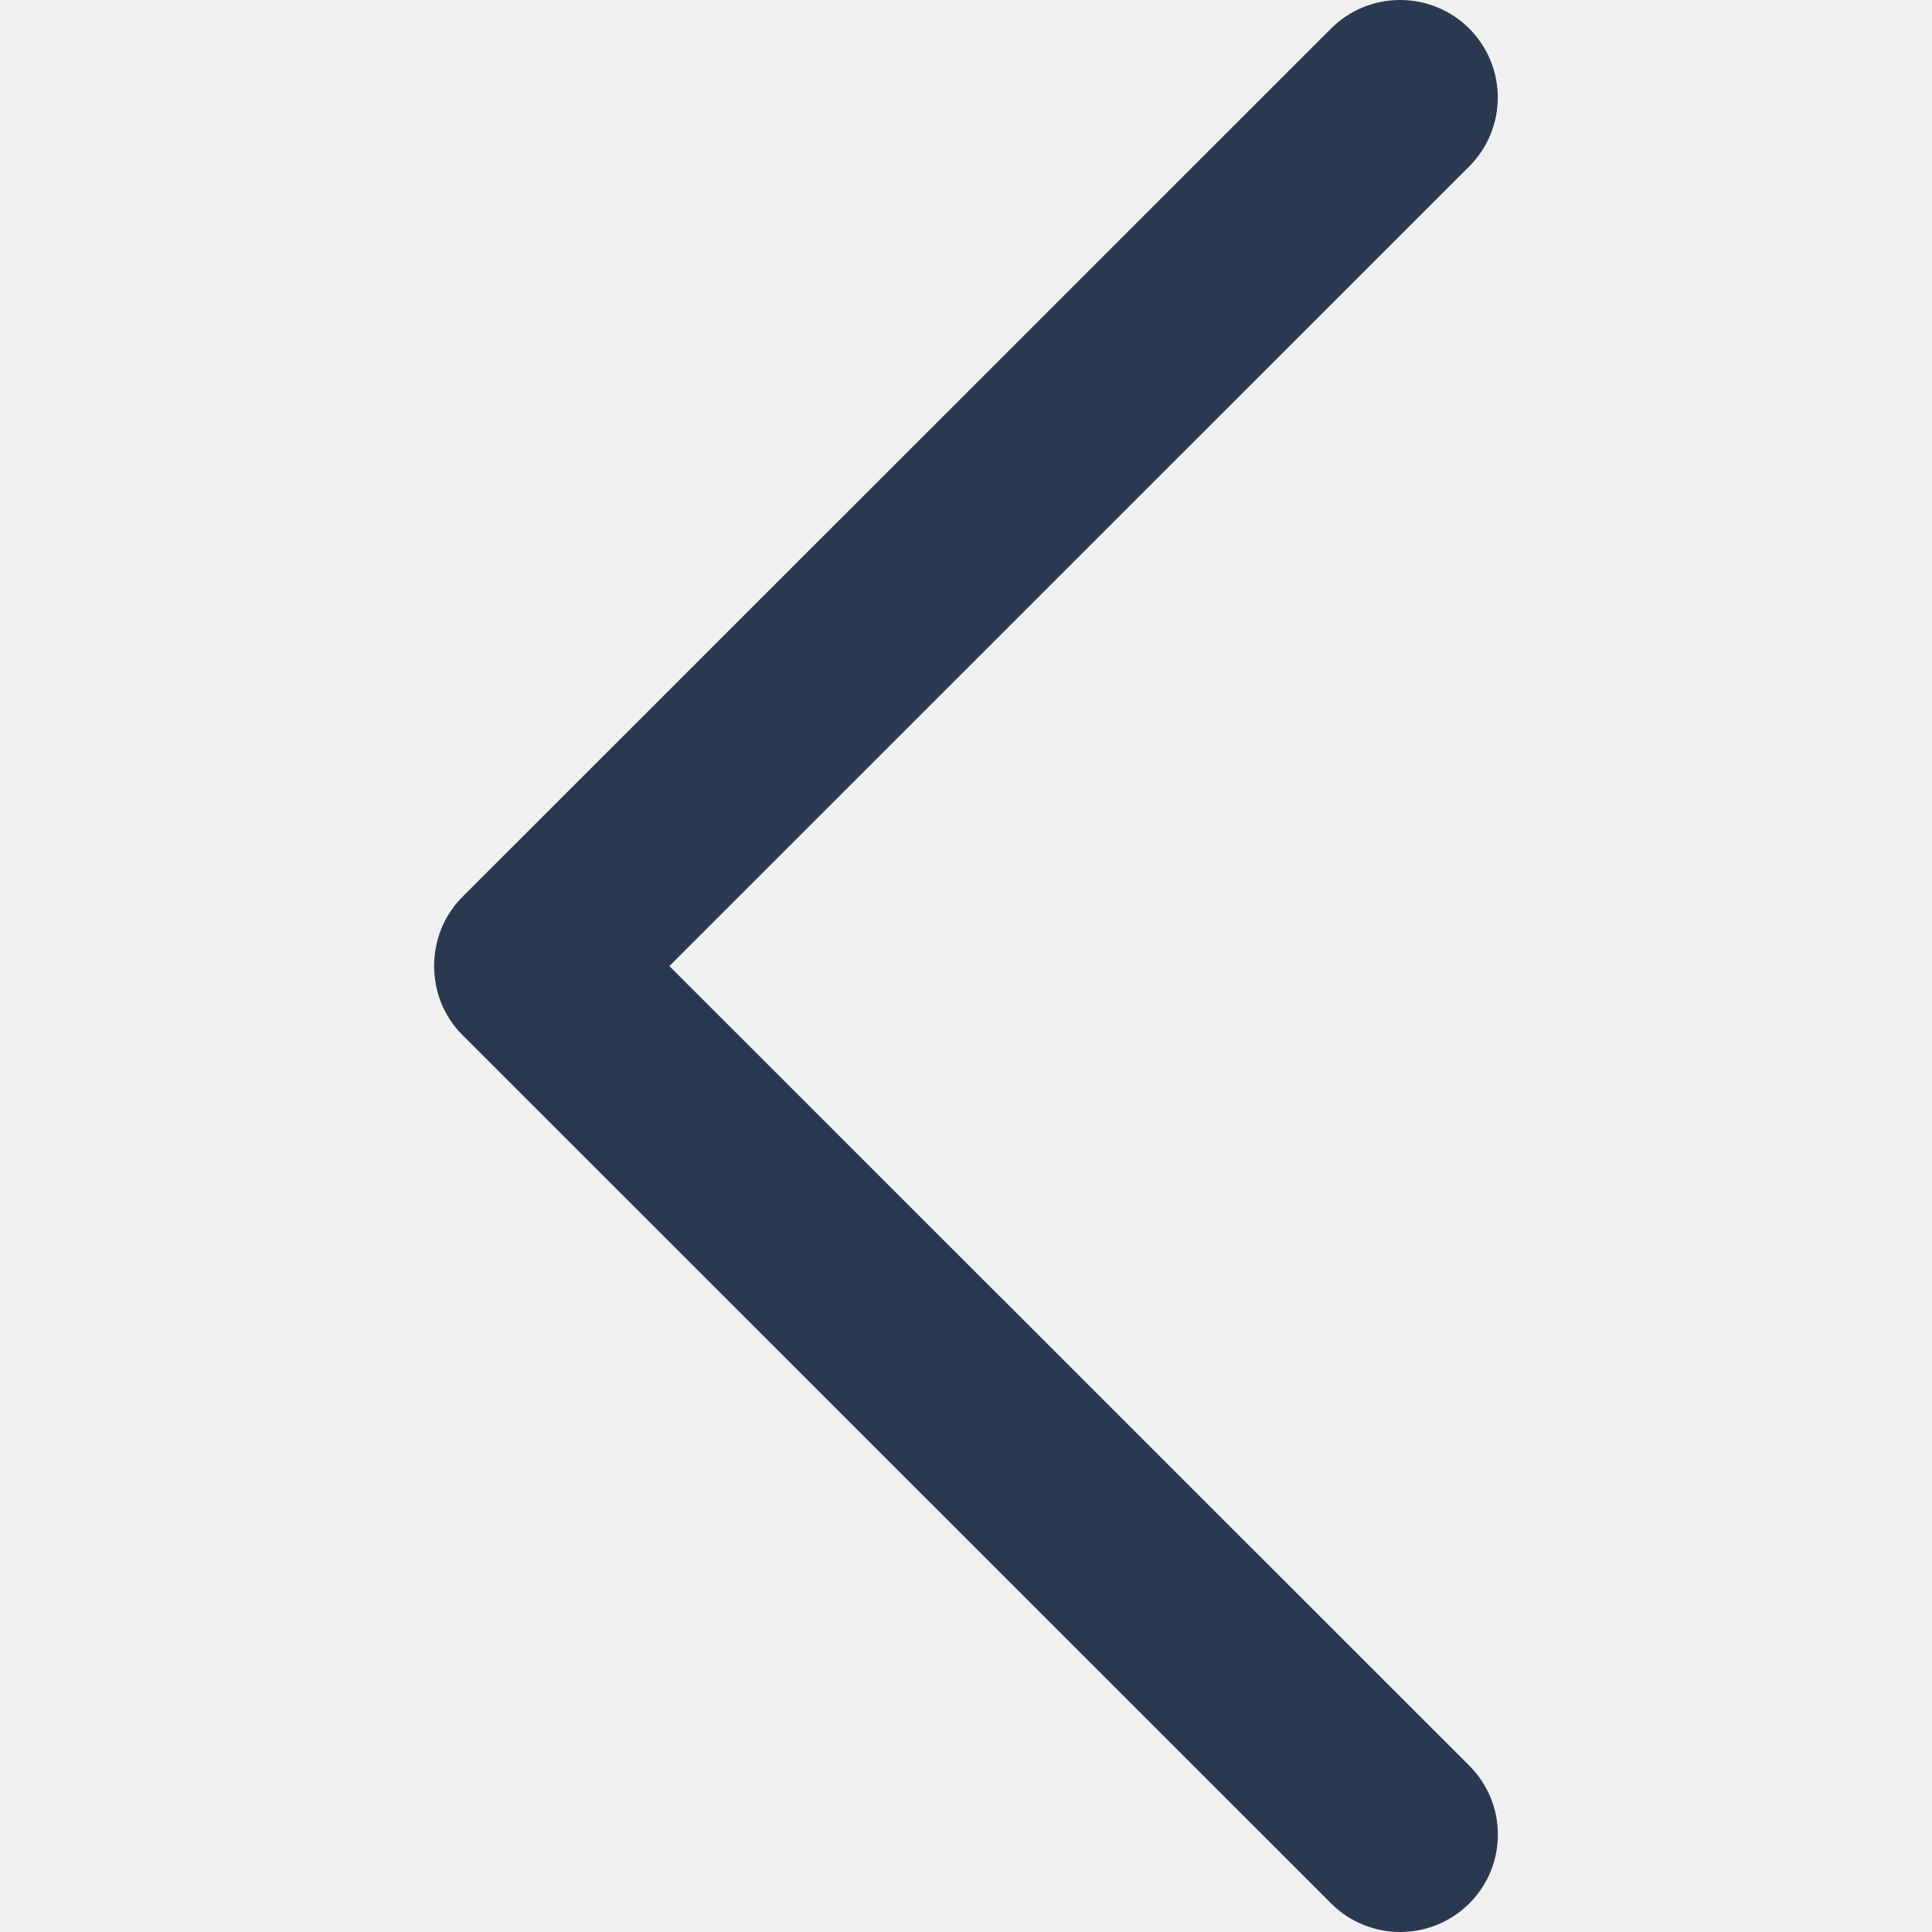
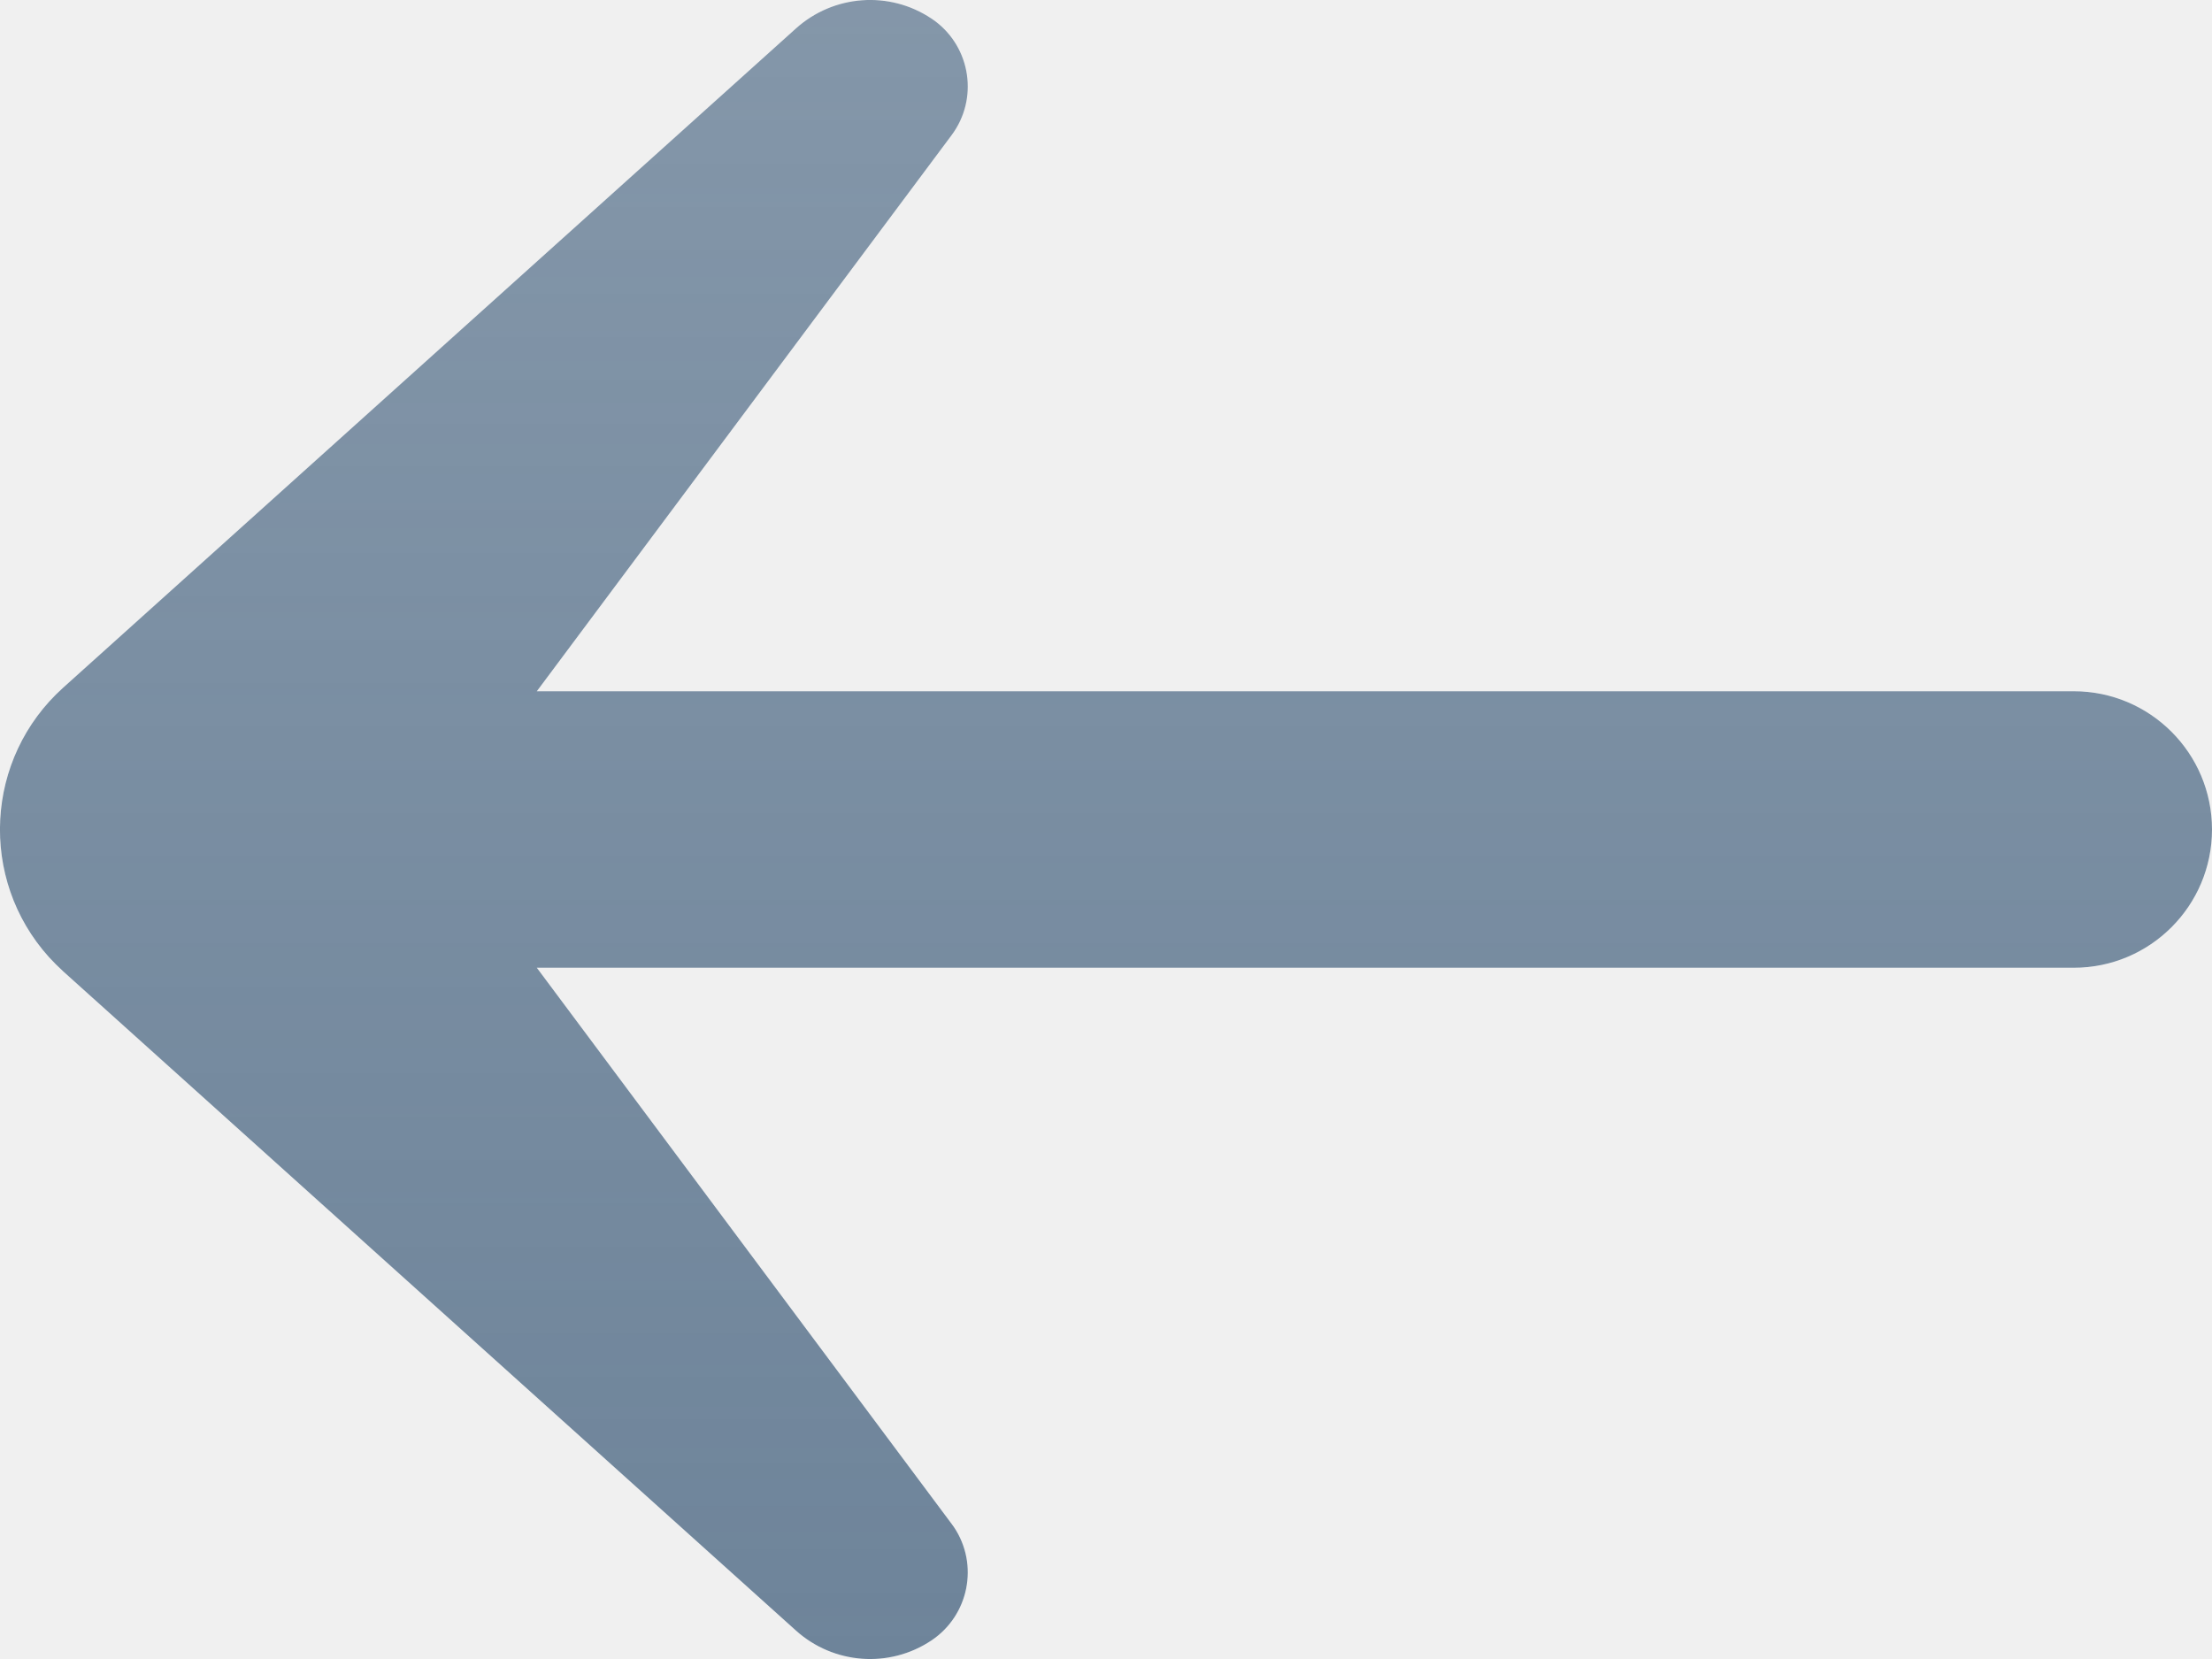
- <svg xmlns="http://www.w3.org/2000/svg" version="1.1" id="Capa_1" x="0px" y="0px" viewBox="0 0 240.823 240.823" style="enable-background:new 0 0 240.823 240.823;" xml:space="preserve" width="512px" height="512px">
-   <g>
-     <path id="Chevron_Right" d="M57.633,129.007L165.93,237.268c4.752,4.74,12.451,4.74,17.215,0c4.752-4.74,4.752-12.439,0-17.179   l-99.707-99.671l99.695-99.671c4.752-4.74,4.752-12.439,0-17.191c-4.752-4.74-12.463-4.74-17.215,0L57.621,111.816   C52.942,116.507,52.942,124.327,57.633,129.007z" fill="#2b3950" />
-     <g>
- 	</g>
-     <g>
- 	</g>
-     <g>
- 	</g>
-     <g>
- 	</g>
-     <g>
- 	</g>
-     <g>
- 	</g>
+ <svg xmlns="http://www.w3.org/2000/svg" xmlns:xlink="http://www.w3.org/1999/xlink" width="16px" height="12px" viewBox="0 0 16 12" version="1.1">
+   <defs>
+     <linearGradient x1="50%" y1="0%" x2="50%" y2="100%" id="linearGradient-1">
+       <stop stop-color="#6E849A" stop-opacity="0.85" offset="0%" />
+       <stop stop-color="#6E849A" offset="100%" />
+     </linearGradient>
+     <path d="M3.883,7 L15,7 C15.552,7 16,7.448 16,8 C16,8.552 15.552,9 15,9 L3.883,9 L6.883,13.022 C6.889,13.03 6.895,13.039 6.901,13.047 C7.082,13.318 7.008,13.685 6.737,13.866 C6.433,14.069 6.029,14.039 5.757,13.794 L0.457,9.026 C0.421,8.993 0.387,8.959 0.354,8.923 C-0.156,8.357 -0.11,7.484 0.457,6.974 L5.757,2.206 C6.029,1.961 6.433,1.931 6.737,2.134 C6.746,2.14 6.754,2.146 6.763,2.152 C7.024,2.347 7.078,2.717 6.883,2.978 L3.883,7 Z" id="path-2" />
+   </defs>
+   <g id="Symbols" stroke="none" stroke-width="1" fill="none" fill-rule="evenodd">
+     <g id="Icon/System/Arrow_back" transform="translate(0, -2)">
+       <g id="Group">
+         <g id="Combined-Shape">
+           <use fill="#FFFFFF" xlink:href="#path-2" />
+           <use fill="url(#linearGradient-1)" xlink:href="#path-2" />
+         </g>
+       </g>
+     </g>
  </g>
-   <g>
- </g>
-   <g>
- </g>
-   <g>
- </g>
-   <g>
- </g>
-   <g>
- </g>
-   <g>
- </g>
-   <g>
- </g>
-   <g>
- </g>
-   <g>
- </g>
-   <g>
- </g>
-   <g>
- </g>
-   <g>
- </g>
-   <g>
- </g>
-   <g>
- </g>
-   <g>
- </g>
</svg>
